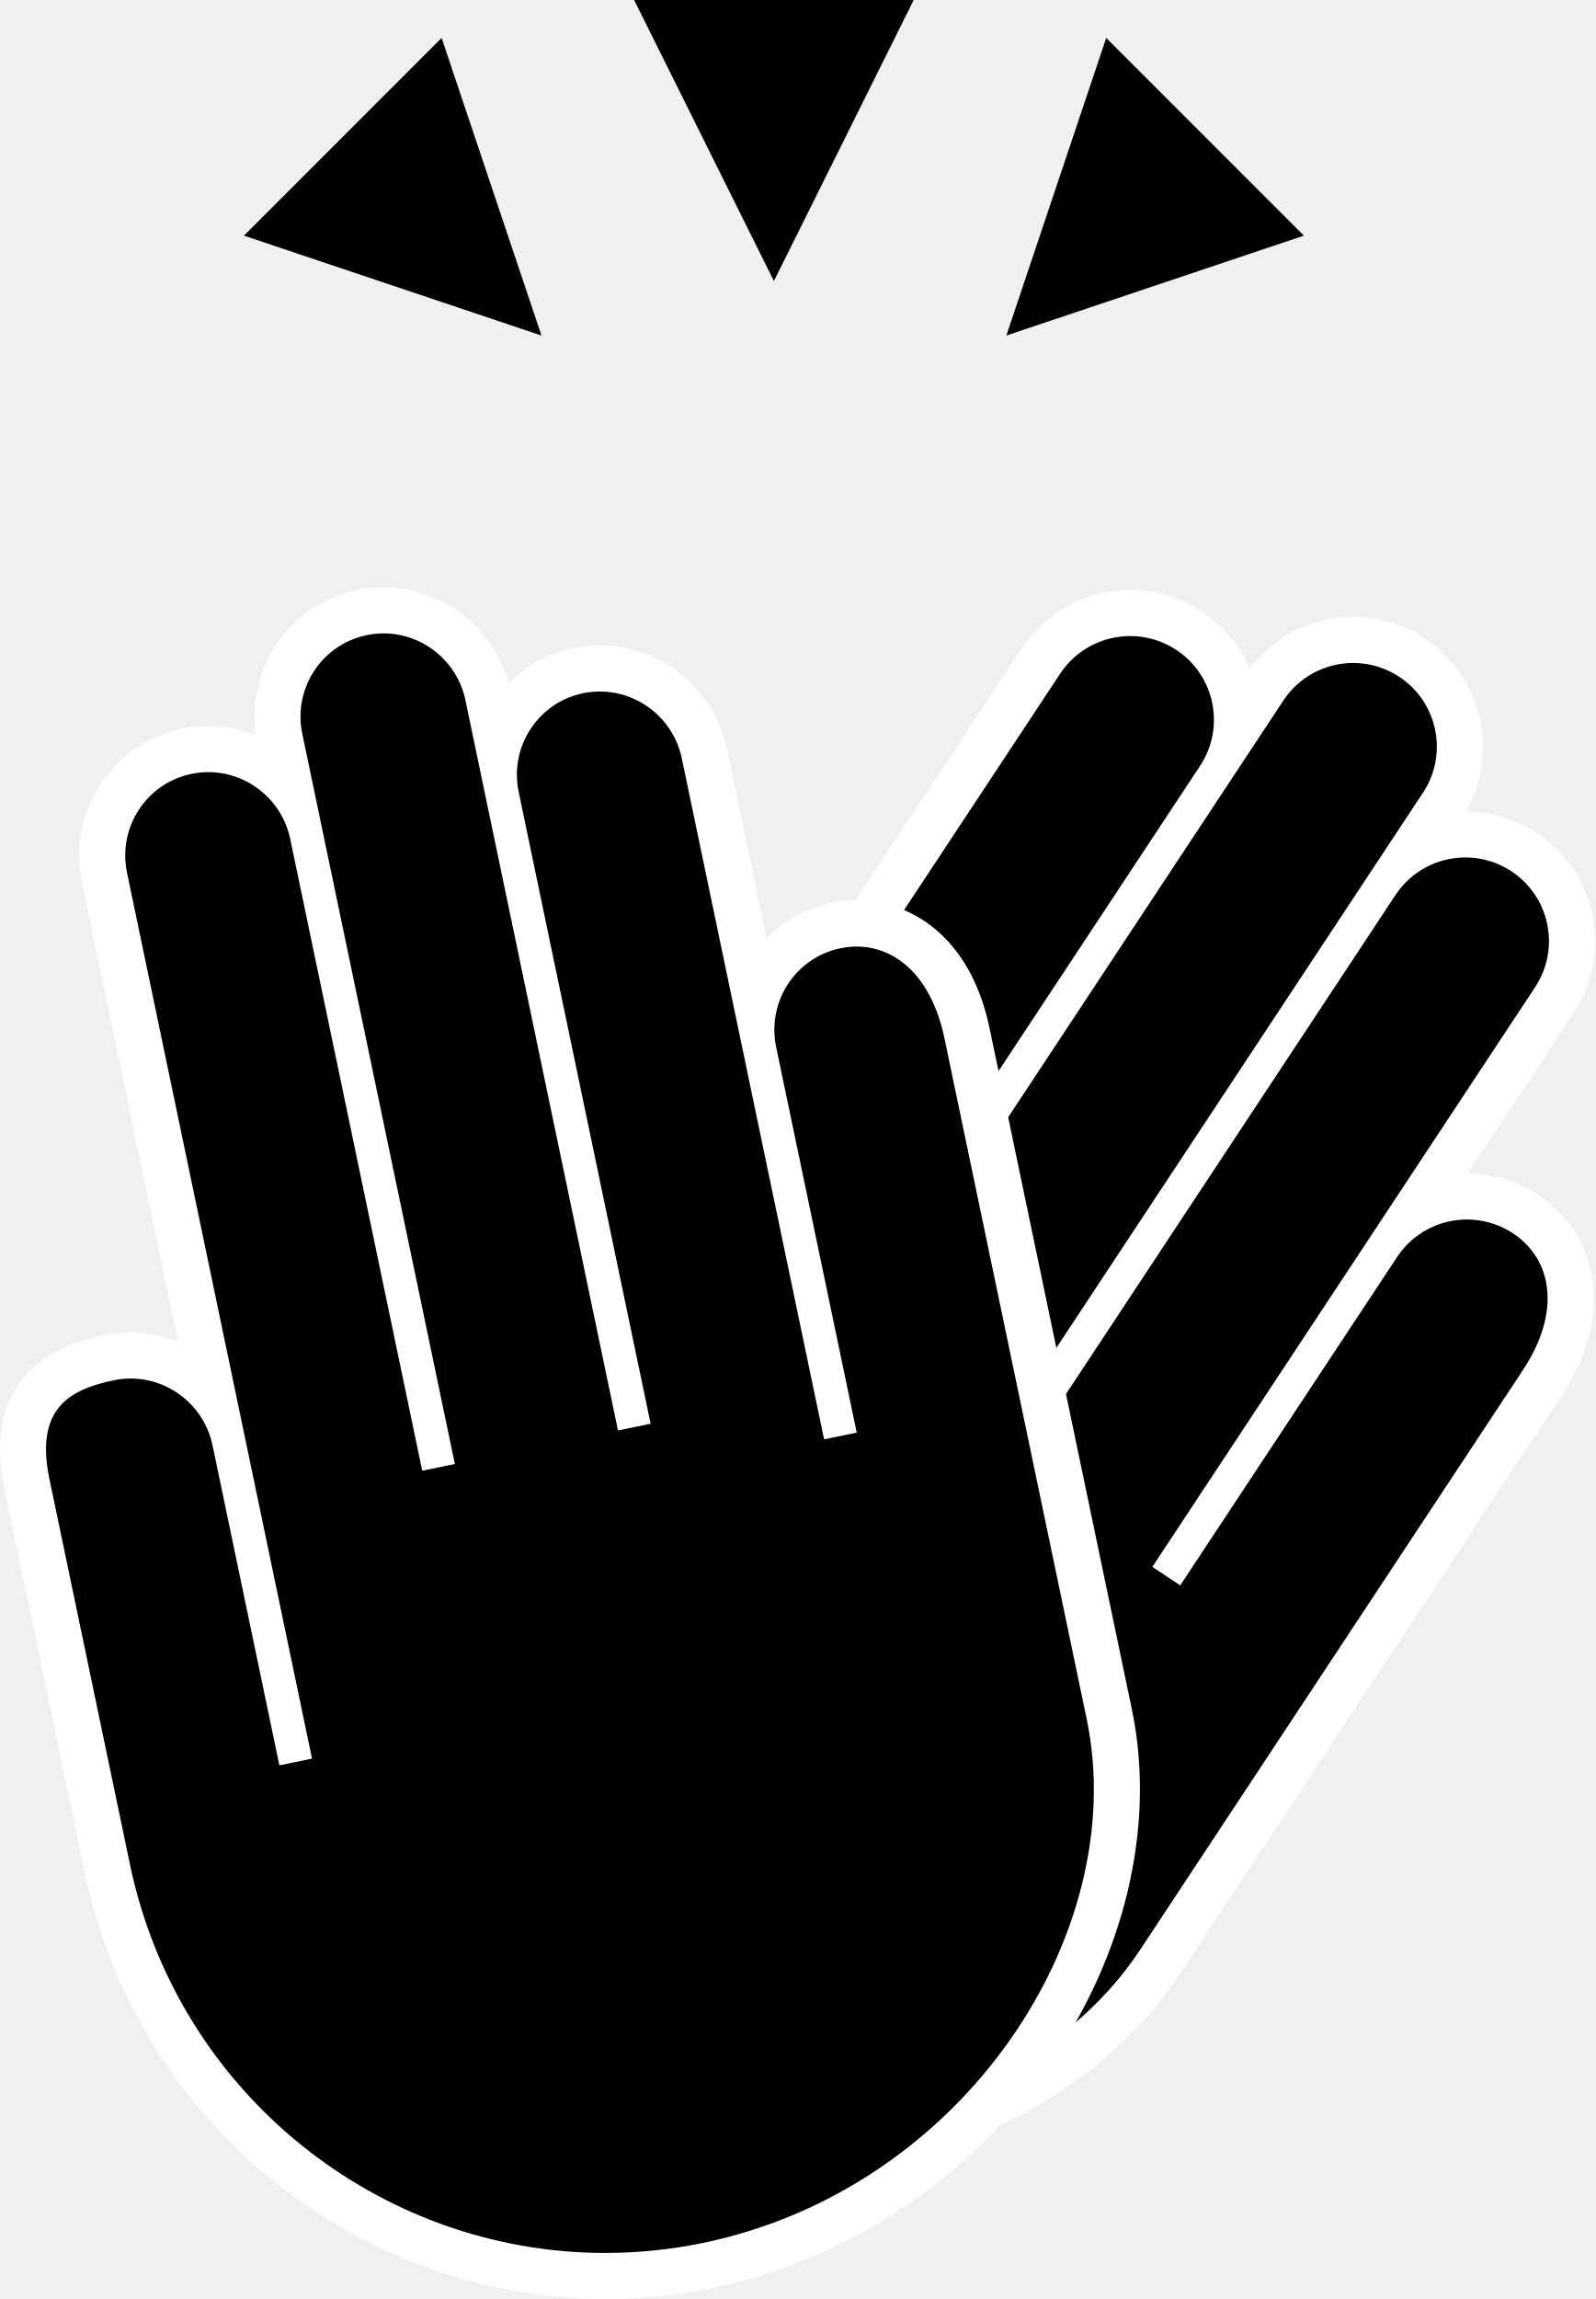
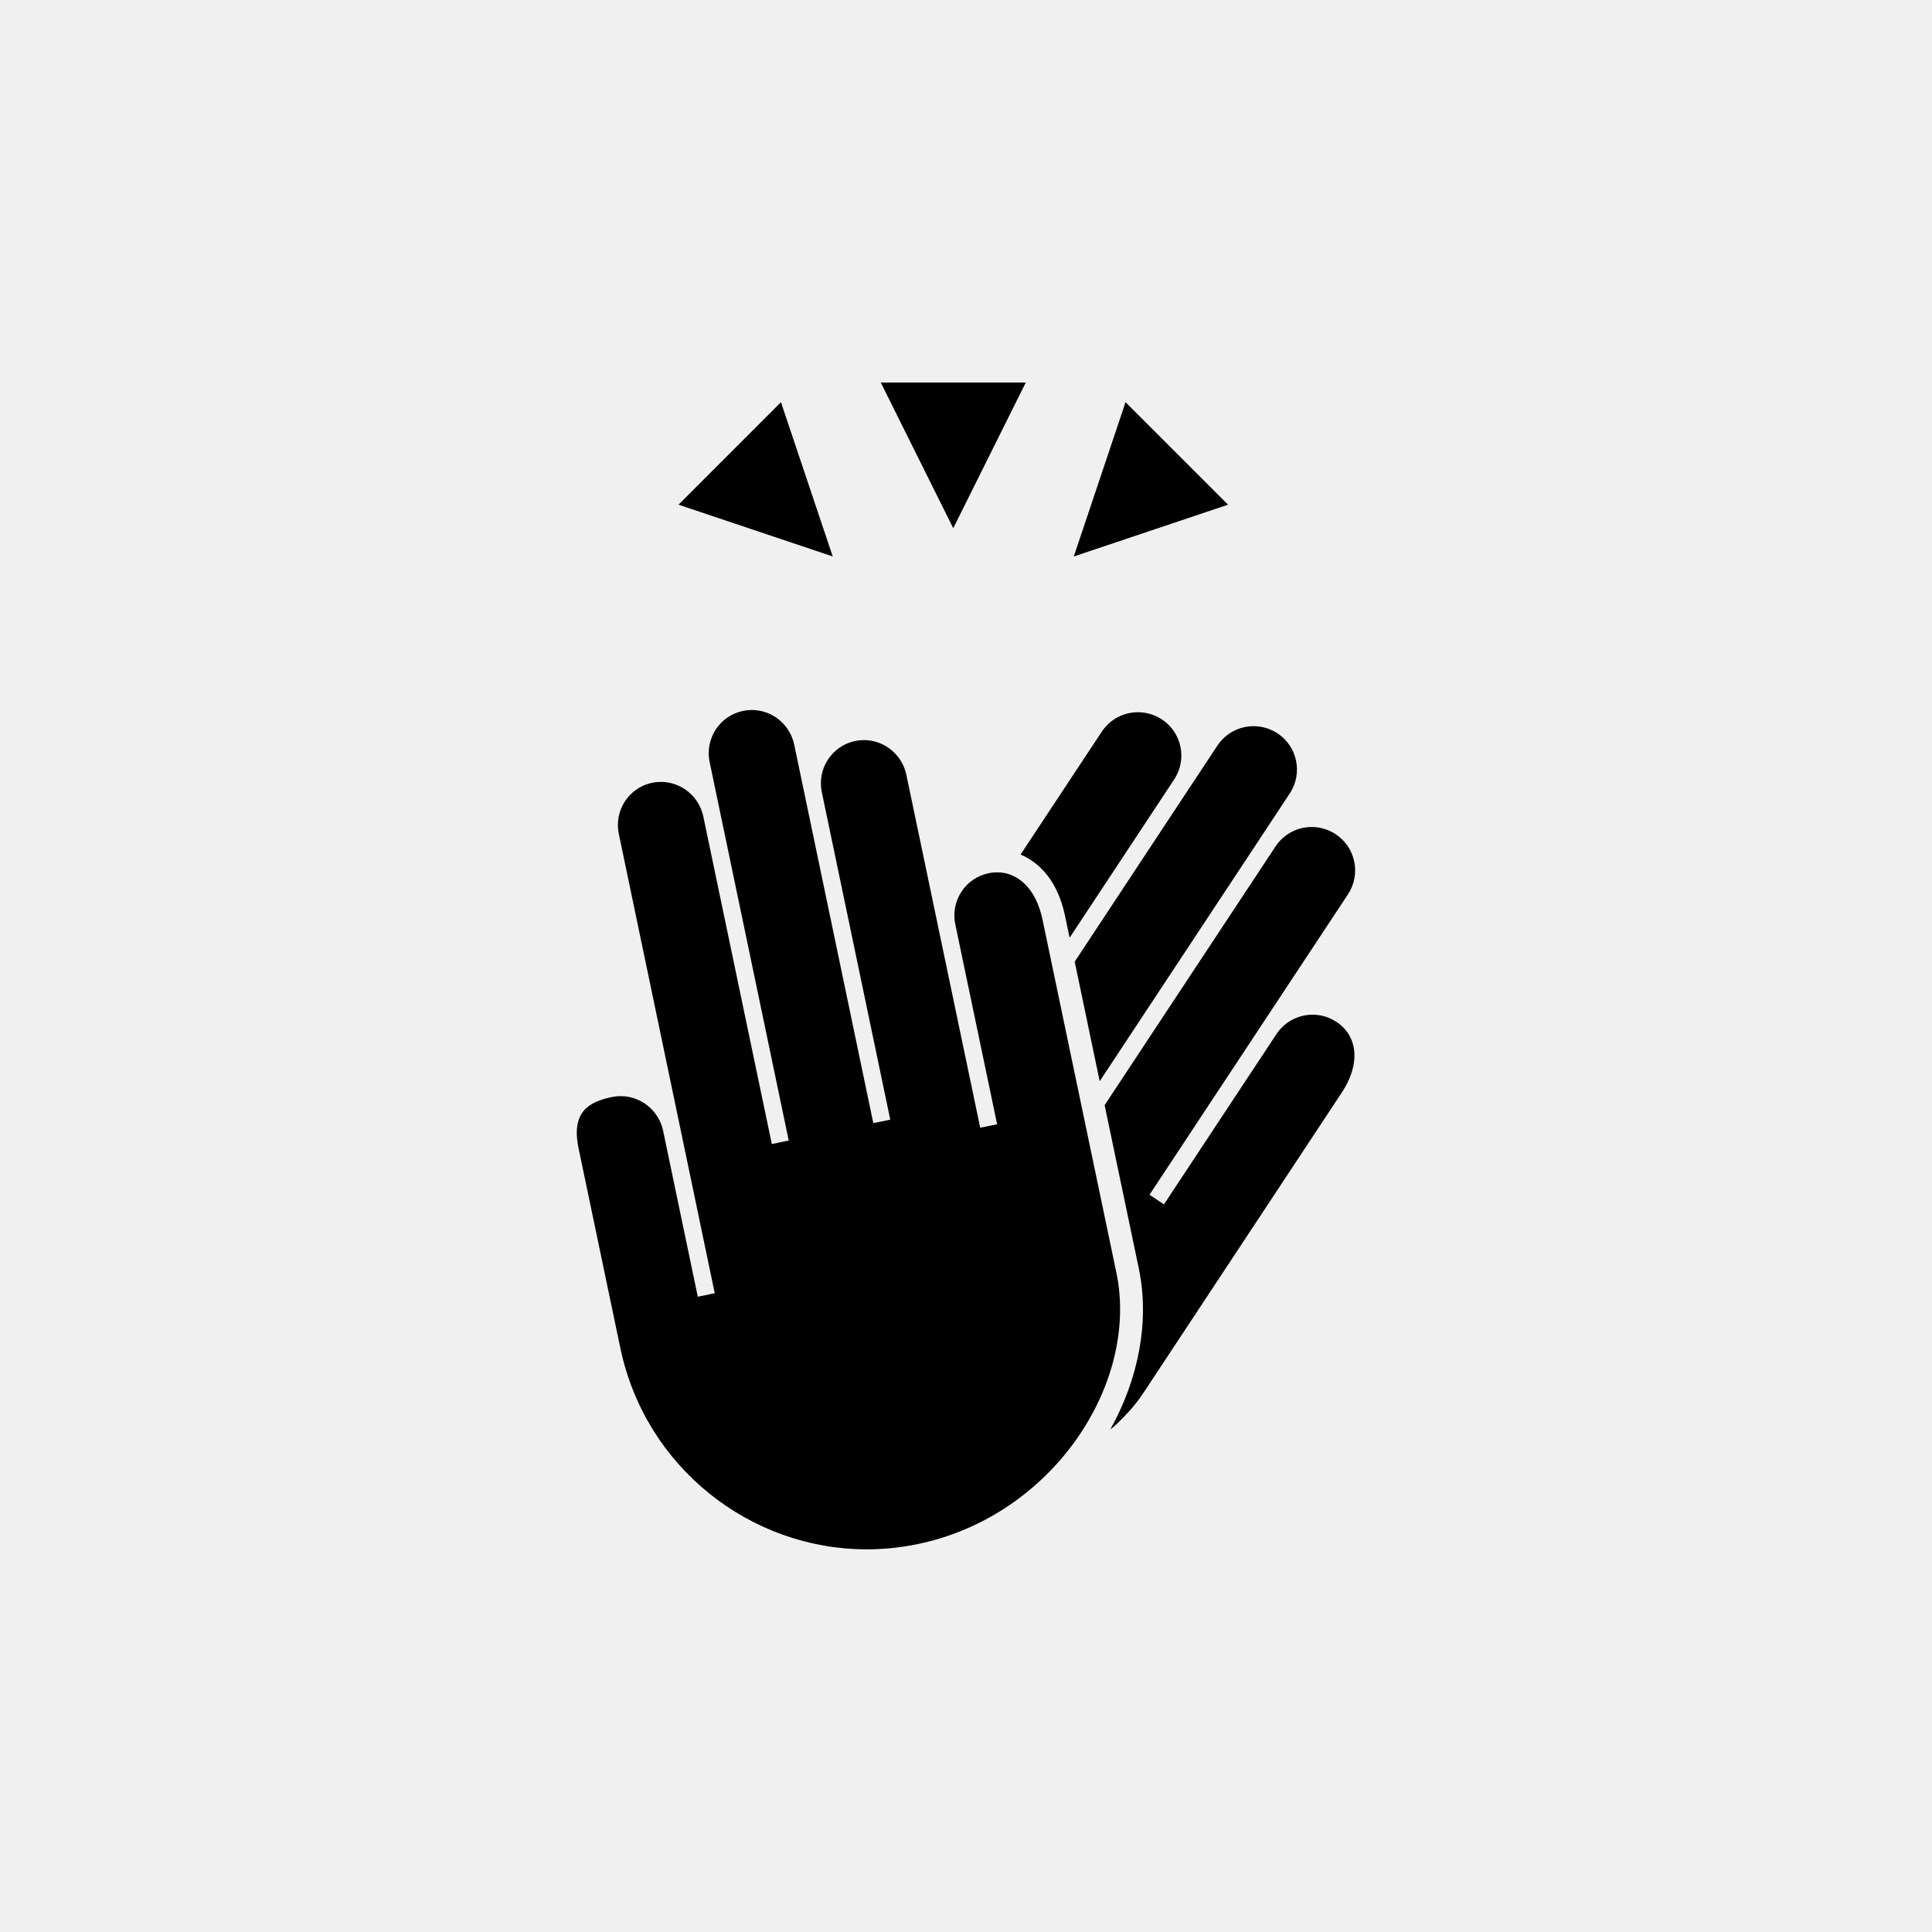
- <svg xmlns="http://www.w3.org/2000/svg" version="1.1" id="Layer_1" x="0px" y="0px" viewBox="0 0 19.264 27.756" style="enable-background:new 0 0 19.264 27.756;" xml:space="preserve">
+ <svg xmlns="http://www.w3.org/2000/svg" version="1.1" id="Layer_1" x="0px" y="0px" width="44.999px" height="45px" viewBox="0 0 44.999 45" enable-background="new 0 0 44.999 45" xml:space="preserve">
  <g>
-     <path d="M9.334,25.973c-1.259-0.001-2.471-0.361-3.505-1.044c-2.823-1.866-3.604-5.683-1.739-8.506l2.617-3.963   c0.292-0.441,0.616-0.655,0.992-0.655c0.314,0,0.589,0.155,0.793,0.29c0.41,0.271,0.615,0.738,0.572,1.196l3.508-5.313   C12.813,7.617,13.215,7.4,13.65,7.4c0.253,0,0.498,0.074,0.71,0.214c0.41,0.271,0.615,0.738,0.572,1.196l0.334-0.506   c0.239-0.362,0.641-0.579,1.076-0.579c0.252,0,0.497,0.074,0.709,0.213c0.287,0.189,0.483,0.48,0.552,0.817   c0.069,0.337,0.003,0.681-0.187,0.968l-0.334,0.505c0.186-0.101,0.396-0.155,0.614-0.155c0.253,0,0.498,0.074,0.71,0.214   c0.287,0.189,0.483,0.48,0.552,0.817c0.069,0.337,0.003,0.681-0.187,0.968l-1.67,2.528c0.186-0.1,0.396-0.155,0.613-0.155   c0.253,0,0.498,0.074,0.71,0.214c0.306,0.202,0.496,0.512,0.535,0.874c0.04,0.367-0.077,0.77-0.337,1.164l-4.622,6.998   C13.073,25.1,11.285,25.973,9.334,25.973C9.334,25.973,9.334,25.973,9.334,25.973z" />
-     <path style="fill:#FFFFFF;" d="M13.65,7.679c0.191,0,0.385,0.054,0.556,0.168c0.466,0.308,0.594,0.934,0.286,1.4l-4.288,6.492   l0.337,0.223l4.957-7.504c0.194-0.294,0.516-0.454,0.844-0.454c0.191,0,0.384,0.054,0.556,0.167c0.466,0.308,0.594,0.935,0.286,1.4   l-4.957,7.504l0.337,0.223l4.288-6.492c0.194-0.294,0.516-0.454,0.844-0.454c0.191,0,0.385,0.054,0.556,0.167   c0.466,0.308,0.594,0.934,0.286,1.4l-4.622,6.998l0.337,0.223l2.618-3.963c0.194-0.294,0.516-0.454,0.844-0.454   c0.191,0,0.385,0.054,0.556,0.167c0.466,0.307,0.594,0.935,0.119,1.653l-4.622,6.998c-0.893,1.351-2.613,2.152-4.435,2.152   c-1.137,0-2.313-0.312-3.352-0.998c-2.701-1.785-3.444-5.419-1.66-8.121l0,0l2.618-3.963c0.257-0.388,0.509-0.53,0.76-0.53   c0.214,0,0.426,0.103,0.64,0.244c0.466,0.308,0.594,0.934,0.286,1.4l-2.172,3.288l0.337,0.223l6.015-9.106   C13,7.838,13.322,7.679,13.65,7.679 M13.65,7.123c-0.528,0-1.017,0.263-1.308,0.703l-3.12,4.724   c-0.119-0.278-0.317-0.516-0.576-0.686c-0.219-0.144-0.555-0.336-0.947-0.336c-0.47,0-0.882,0.262-1.224,0.78L3.858,16.27   c-1.949,2.952-1.133,6.941,1.818,8.891c1.08,0.713,2.345,1.09,3.658,1.09c2.042,0,3.919-0.92,4.899-2.401l4.623-6.998   c0.297-0.449,0.429-0.915,0.382-1.347c-0.048-0.446-0.282-0.828-0.659-1.076c-0.256-0.169-0.552-0.259-0.858-0.26l1.283-1.942   c0.231-0.349,0.311-0.767,0.228-1.177c-0.084-0.41-0.322-0.763-0.672-0.993c-0.257-0.169-0.554-0.259-0.861-0.26   c0.191-0.332,0.254-0.717,0.177-1.095c-0.084-0.41-0.322-0.763-0.671-0.994c-0.257-0.17-0.555-0.259-0.862-0.259   c-0.496,0-0.957,0.232-1.253,0.624c-0.119-0.28-0.318-0.518-0.577-0.69C14.256,7.213,13.957,7.123,13.65,7.123L13.65,7.123z" />
+     <path d="M28.354,17.368l-3.322,5.031l0.582,2.785l4.427-6.703c0.308-0.466,0.181-1.093-0.286-1.4   c-0.171-0.113-0.365-0.167-0.556-0.167C28.871,16.914,28.55,17.073,28.354,17.368z" />
+     <path d="M30.573,23.634c-0.328,0-0.65,0.16-0.844,0.455l-2.618,3.963l-0.337-0.224l4.623-6.998c0.307-0.466,0.179-1.093-0.287-1.4   c-0.172-0.112-0.365-0.168-0.557-0.168c-0.328,0-0.648,0.16-0.844,0.454l-3.98,6.025l0.797,3.809   c0.25,1.202,0.006,2.543-0.664,3.742c0.027-0.024,0.062-0.043,0.09-0.068c0.033-0.03,0.064-0.062,0.098-0.094   c0.214-0.209,0.413-0.43,0.576-0.677l4.622-6.998c0.476-0.719,0.347-1.346-0.119-1.653C30.958,23.689,30.765,23.634,30.573,23.634z   " />
+     <path d="M27.063,16.757c-0.172-0.113-0.365-0.168-0.557-0.168c-0.328,0-0.65,0.16-0.844,0.454l-1.891,2.861   c0.449,0.19,0.867,0.624,1.035,1.425l0.107,0.513l2.434-3.685C27.657,17.691,27.529,17.064,27.063,16.757z" />
+     <path d="M26.003,29.644l-1.72-8.221c-0.155-0.743-0.587-1.105-1.059-1.105c-0.064,0-0.13,0.006-0.195,0.021   c-0.544,0.111-0.894,0.646-0.778,1.192l0.974,4.656l-0.394,0.08l-1.72-8.22c-0.101-0.479-0.521-0.809-0.989-0.809   c-0.066,0-0.135,0.007-0.203,0.021c-0.543,0.113-0.892,0.646-0.777,1.194l1.594,7.626l-0.395,0.081l-1.842-8.815   c-0.101-0.479-0.521-0.808-0.99-0.808c-0.066,0-0.135,0.007-0.202,0.021c-0.544,0.112-0.892,0.647-0.778,1.193l1.842,8.814   l-0.394,0.082l-1.595-7.627c-0.1-0.479-0.521-0.808-0.988-0.808c-0.067,0-0.135,0.006-0.203,0.02   c-0.544,0.113-0.893,0.647-0.777,1.194l2.234,10.696l-0.395,0.081l-0.807-3.862c-0.1-0.479-0.521-0.81-0.988-0.81   c-0.067,0-0.136,0.008-0.205,0.021c-0.543,0.112-0.953,0.35-0.777,1.194l0.973,4.653c0.581,2.776,3.023,4.688,5.738,4.688   c0.389,0,0.781-0.039,1.177-0.12C24.521,35.319,26.54,32.222,26.003,29.644z" />
+     <polygon points="23.892,8.91 20.515,8.91 22.203,12.303  " />
+     <polygon points="18.19,9.368 15.804,11.755 19.396,12.961  " />
+     <polygon points="26.216,9.368 25.011,12.961 28.604,11.755  " />
  </g>
-   <g>
-     <path d="M7.309,27.478c-2.888,0-5.415-2.064-6.01-4.909l-0.973-4.655c-0.09-0.432-0.052-0.767,0.116-1.023   c0.214-0.326,0.582-0.438,0.878-0.499c0.085-0.018,0.172-0.026,0.258-0.026c0.389,0,0.747,0.179,0.987,0.464l-1.303-6.235   c-0.071-0.338-0.006-0.683,0.183-0.971C1.633,9.336,1.921,9.14,2.257,9.071c0.085-0.018,0.173-0.026,0.26-0.026   c0.388,0,0.746,0.178,0.985,0.463l-0.123-0.59C3.308,8.58,3.373,8.234,3.562,7.946C3.75,7.66,4.037,7.464,4.372,7.395   c0.085-0.018,0.172-0.026,0.259-0.026c0.606,0,1.137,0.433,1.262,1.029l0.124,0.59c0.035-0.119,0.088-0.233,0.158-0.34   c0.188-0.286,0.476-0.482,0.811-0.551C7.071,8.079,7.158,8.07,7.245,8.07c0.606,0,1.137,0.433,1.262,1.03l0.62,2.966   c0.036-0.119,0.089-0.234,0.159-0.34c0.188-0.286,0.476-0.482,0.811-0.551c0.083-0.017,0.168-0.026,0.251-0.026   c0.509,0,1.127,0.348,1.332,1.326l1.718,8.221c0.264,1.264-0.049,2.694-0.858,3.927c-0.92,1.4-2.376,2.396-3.996,2.729   C8.136,27.436,7.721,27.478,7.309,27.478L7.309,27.478z" />
-     <path style="fill:#FFFFFF;" d="M4.632,7.647c0.468,0,0.889,0.33,0.989,0.808l1.842,8.815l0.394-0.081L6.264,9.563   C6.149,9.016,6.498,8.481,7.042,8.369C7.11,8.355,7.178,8.349,7.245,8.349c0.468,0,0.889,0.33,0.989,0.808l1.718,8.22l0.394-0.081   l-0.973-4.655c-0.114-0.547,0.234-1.081,0.778-1.193c0.065-0.013,0.131-0.02,0.195-0.02c0.472,0,0.904,0.362,1.059,1.105   l1.718,8.22c0.538,2.579-1.482,5.676-4.638,6.327c-0.395,0.081-0.789,0.12-1.177,0.12c-2.716,0-5.157-1.912-5.738-4.688l0,0   l-0.973-4.655c-0.176-0.844,0.234-1.081,0.778-1.193c0.068-0.014,0.136-0.021,0.203-0.021c0.468,0,0.889,0.33,0.989,0.808   l0.807,3.862l0.394-0.081L1.534,10.537C1.42,9.99,1.768,9.455,2.313,9.343c0.068-0.014,0.136-0.021,0.203-0.021   c0.468,0,0.889,0.33,0.989,0.808l1.594,7.626l0.394-0.081L3.651,8.861C3.536,8.314,3.885,7.78,4.429,7.668   C4.497,7.654,4.565,7.647,4.632,7.647 M4.632,7.091C4.632,7.091,4.632,7.091,4.632,7.091C4.632,7.091,4.632,7.091,4.632,7.091   c-0.105,0-0.211,0.011-0.315,0.032C3.909,7.207,3.558,7.445,3.329,7.794C3.118,8.116,3.034,8.497,3.089,8.877   c-0.179-0.071-0.372-0.11-0.573-0.11c-0.105,0-0.211,0.011-0.315,0.032C1.793,8.883,1.442,9.121,1.213,9.469   c-0.23,0.35-0.309,0.77-0.223,1.181l1.159,5.546c-0.178-0.07-0.37-0.109-0.57-0.109c-0.105,0-0.212,0.011-0.315,0.032   c-0.322,0.066-0.781,0.203-1.054,0.618c-0.211,0.322-0.262,0.725-0.156,1.233l0.973,4.655c0.622,2.973,3.265,5.13,6.283,5.13   c0.431,0,0.864-0.044,1.289-0.132c1.692-0.349,3.213-1.388,4.173-2.85c0.849-1.293,1.176-2.8,0.897-4.135l-1.718-8.221   c-0.238-1.141-0.985-1.547-1.604-1.547c-0.102,0-0.205,0.011-0.307,0.032c-0.301,0.062-0.572,0.208-0.784,0.421L8.779,9.043   C8.627,8.319,7.982,7.793,7.245,7.793c-0.105,0-0.211,0.011-0.315,0.032C6.627,7.887,6.356,8.034,6.143,8.248   C5.958,7.572,5.337,7.091,4.632,7.091L4.632,7.091L4.632,7.091z" />
-   </g>
-   <polygon points="9.346,3.393 7.658,0 11.034,0 " />
-   <polygon points="6.539,4.051 2.946,2.845 5.333,0.458 " />
-   <polygon points="12.153,4.051 15.746,2.845 13.359,0.458 " />
</svg>
